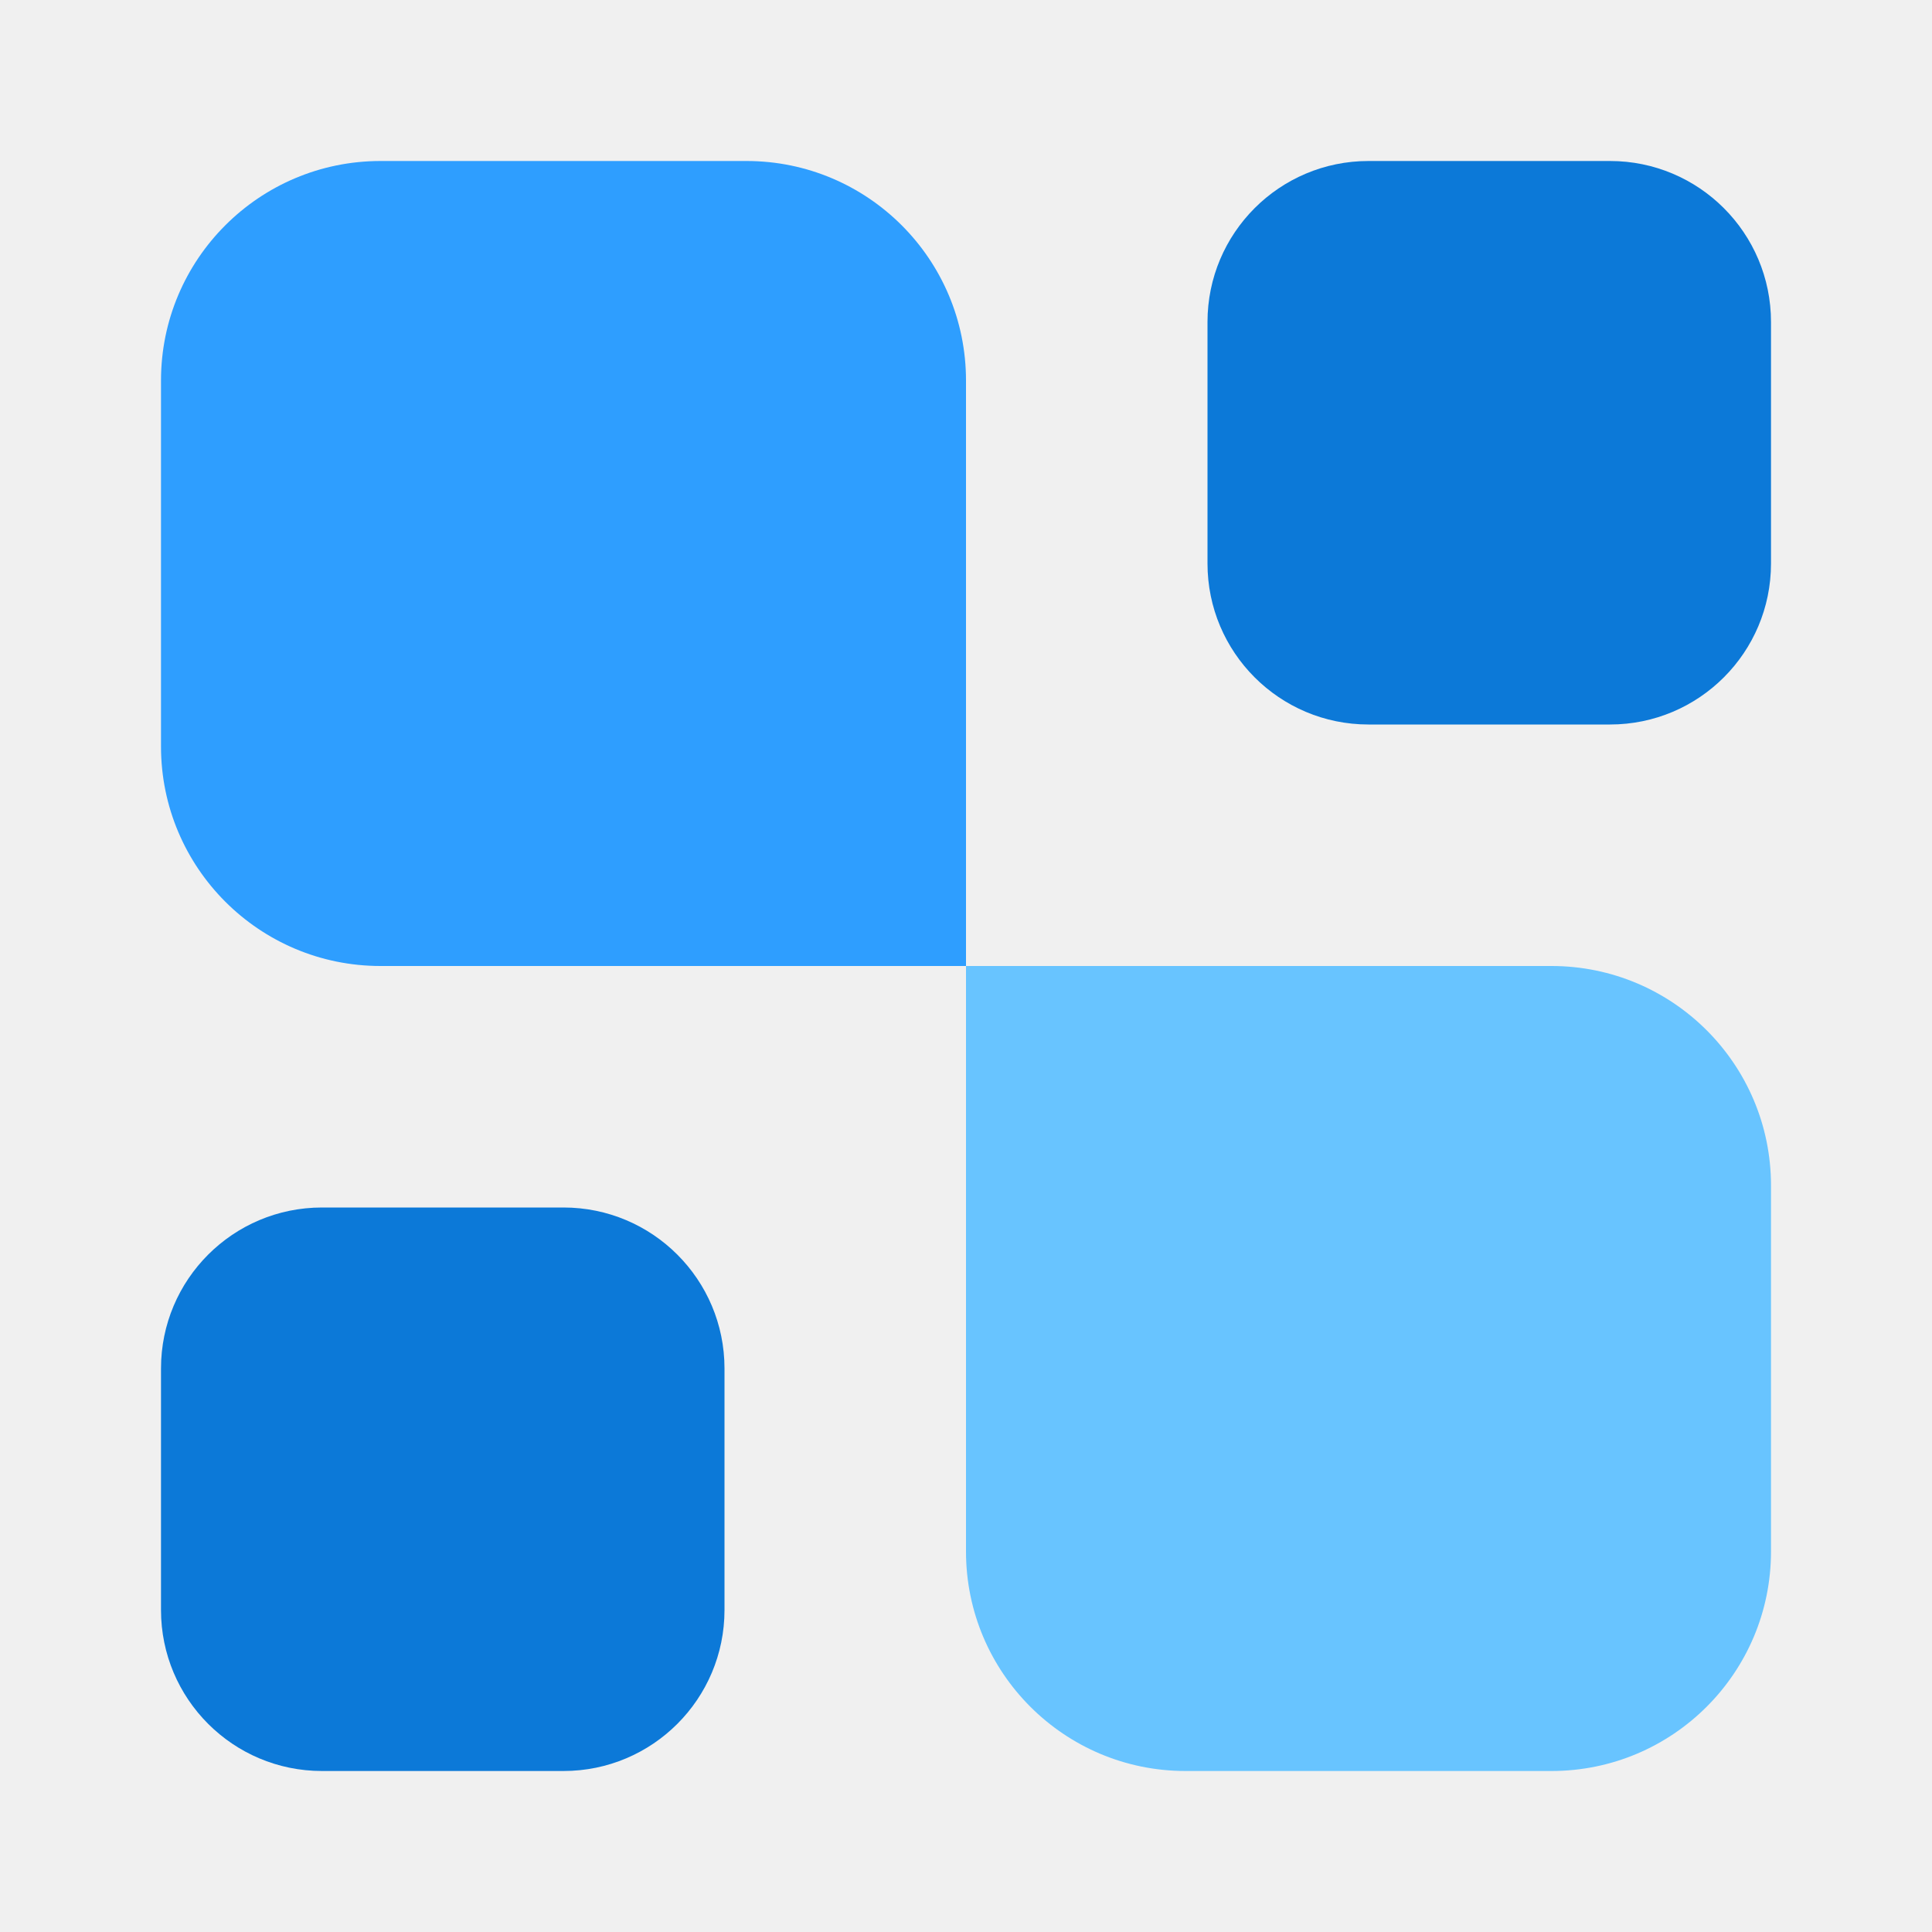
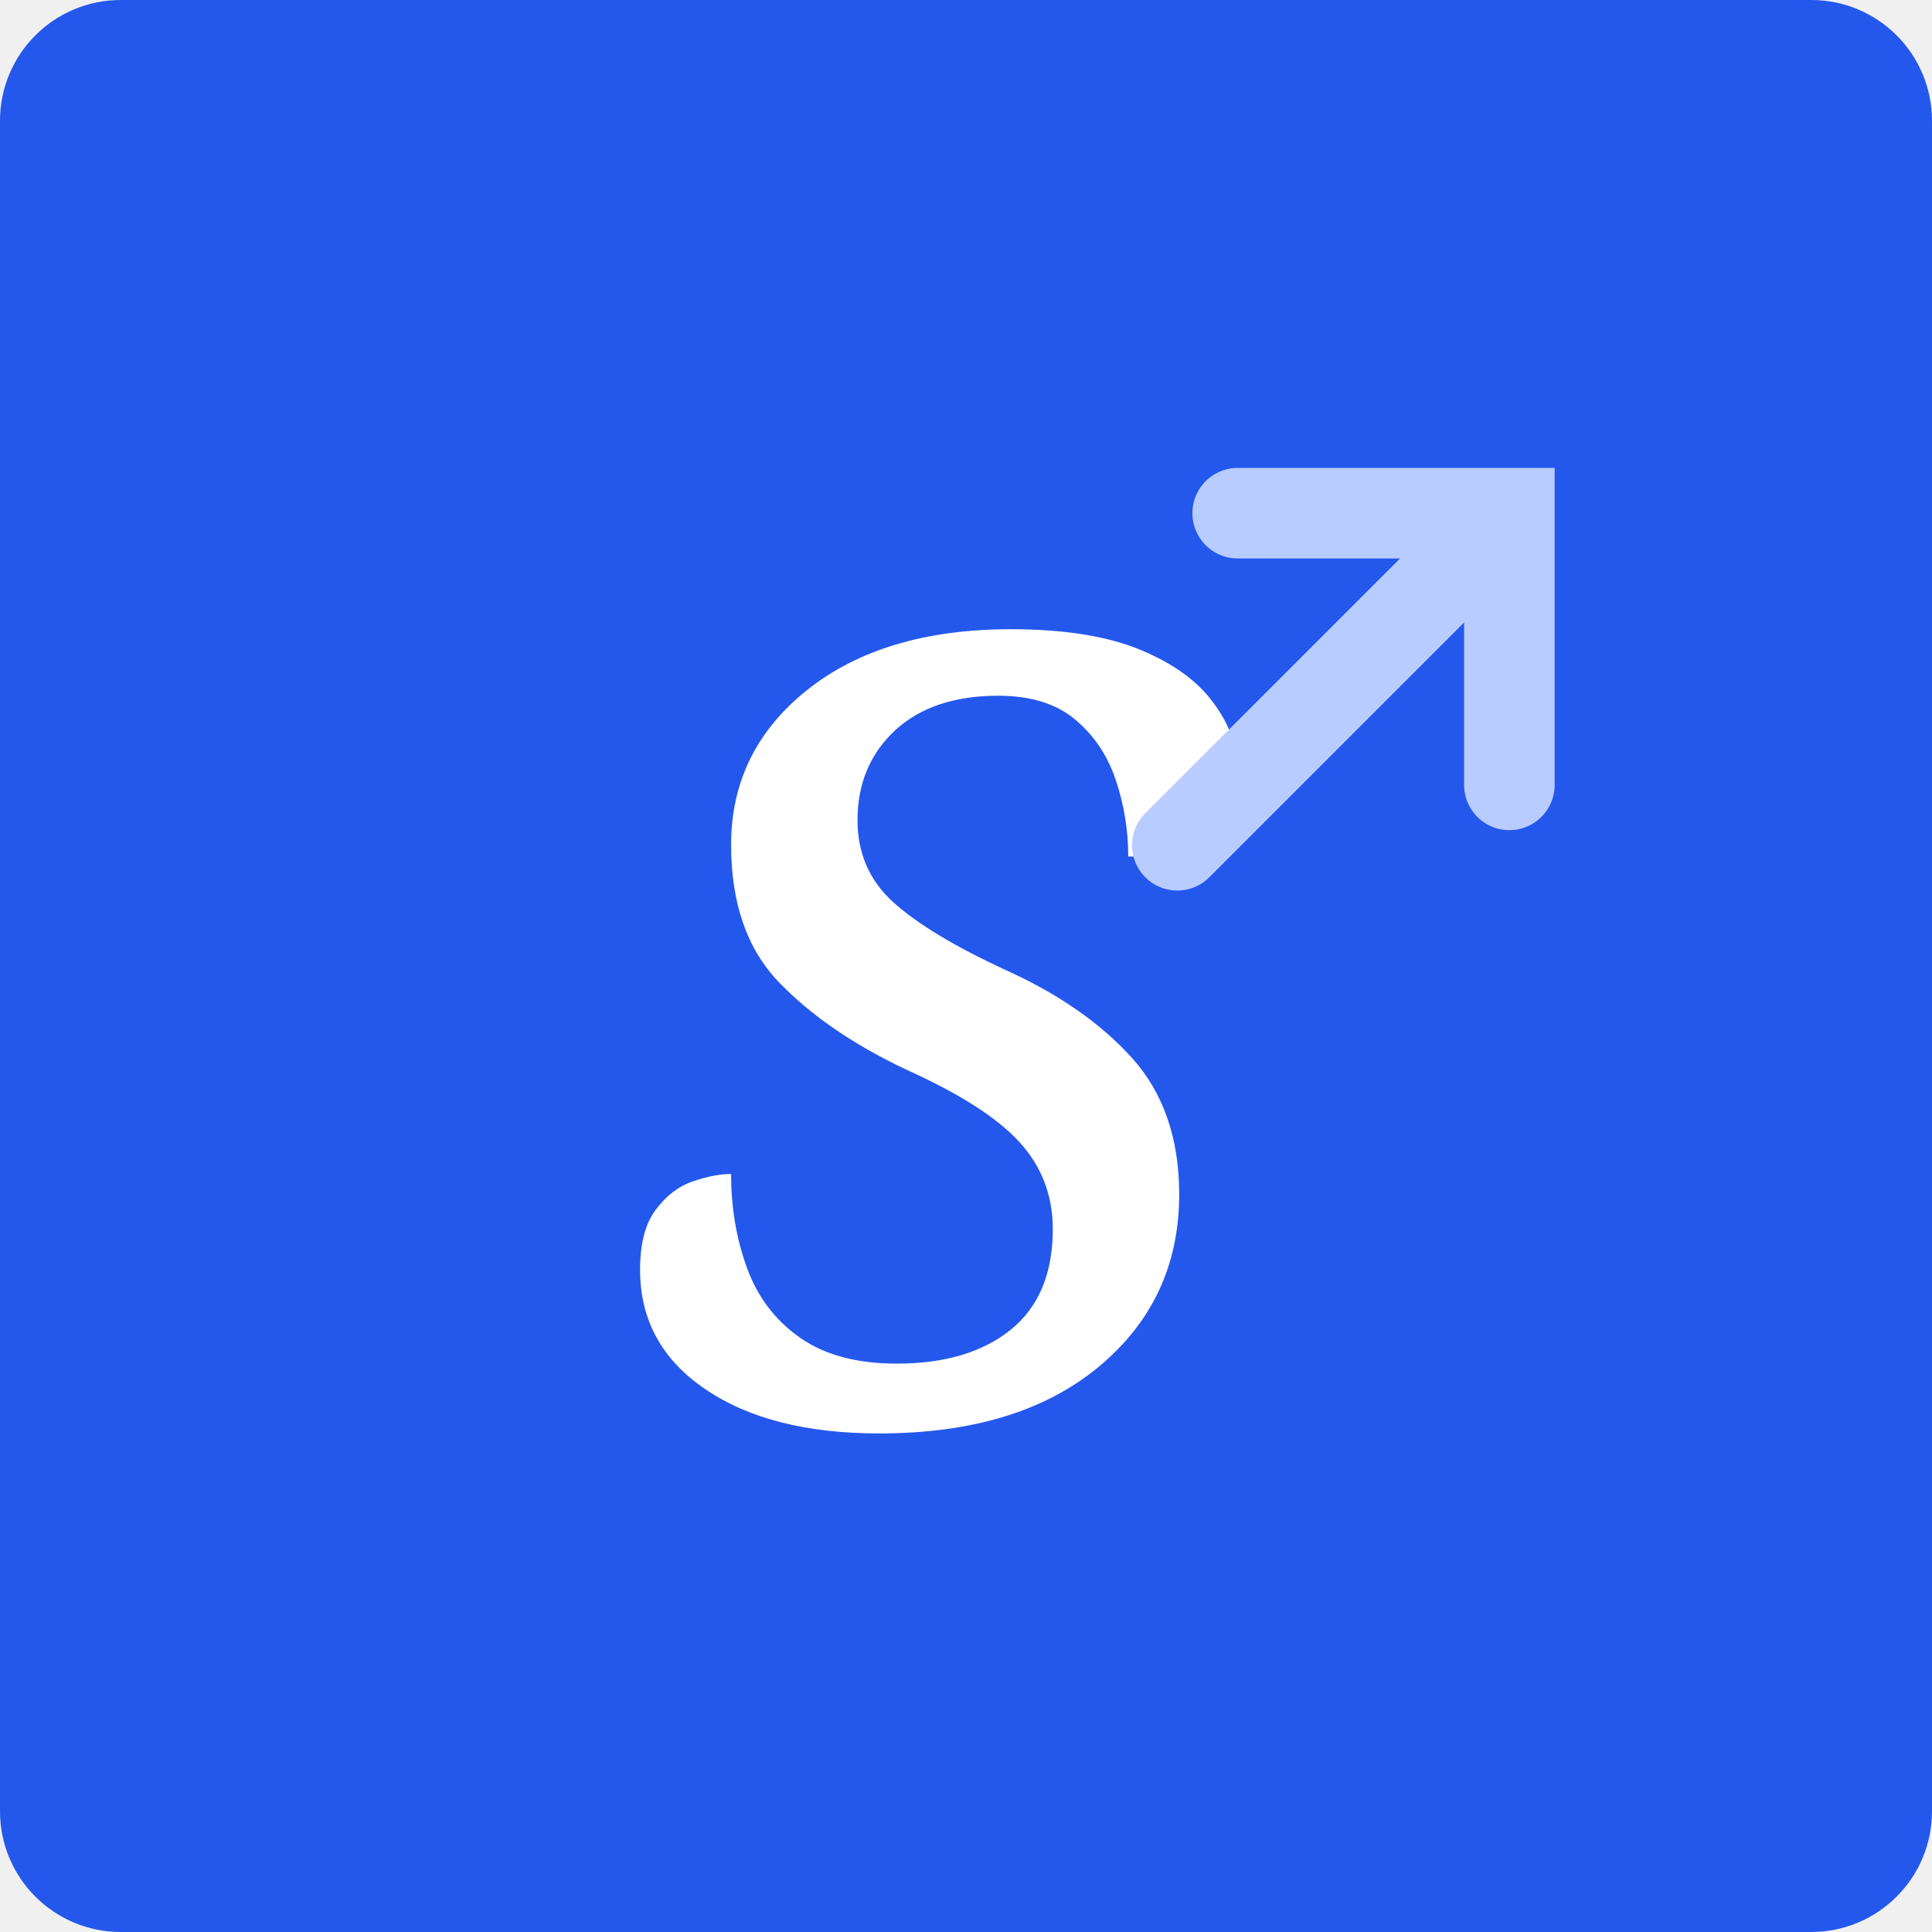
- <svg xmlns="http://www.w3.org/2000/svg" width="24" height="24" viewBox="0 0 24 24" fill="none">
-   <path d="M22 19.273C22 20.779 20.779 22 19.273 22H14.727C13.221 22 12 20.779 12 19.273V12H19.273C20.779 12 22 13.221 22 14.727V19.273Z" fill="#68C4FF" />
-   <path d="M20 2C21.105 2 22 2.895 22 4V7C22 8.105 21.105 9 20 9H17C15.895 9 15 8.105 15 7V4C15 2.895 15.895 2 17 2H20Z" fill="#0C79D8" />
-   <path d="M7 15C8.105 15 9 15.895 9 17V20C9 21.105 8.105 22 7 22H4C2.895 22 2 21.105 2 20V17C2 15.895 2.895 15 4 15H7Z" fill="#0C79D8" />
-   <path d="M12 12H4.727C3.221 12 2 10.779 2 9.273V4.727C2 3.221 3.221 2 4.727 2H9.273C10.779 2 12 3.221 12 4.727V12Z" fill="#2E9EFF" />
+ <svg xmlns="http://www.w3.org/2000/svg" width="64" height="64" viewBox="0 0 64 64">
+   <rect width="64" height="64" rx="4" fill="#2458ed" />
+   <text x="20" y="47" fill="#ffffff" font-family="Georgia,serif" font-size="48" font-style="italic">s</text>
+   <path d="M41 17h9v9m0-9-11 11" fill="none" stroke="#b9ccff" stroke-width="3" stroke-linecap="round" />
</svg>
